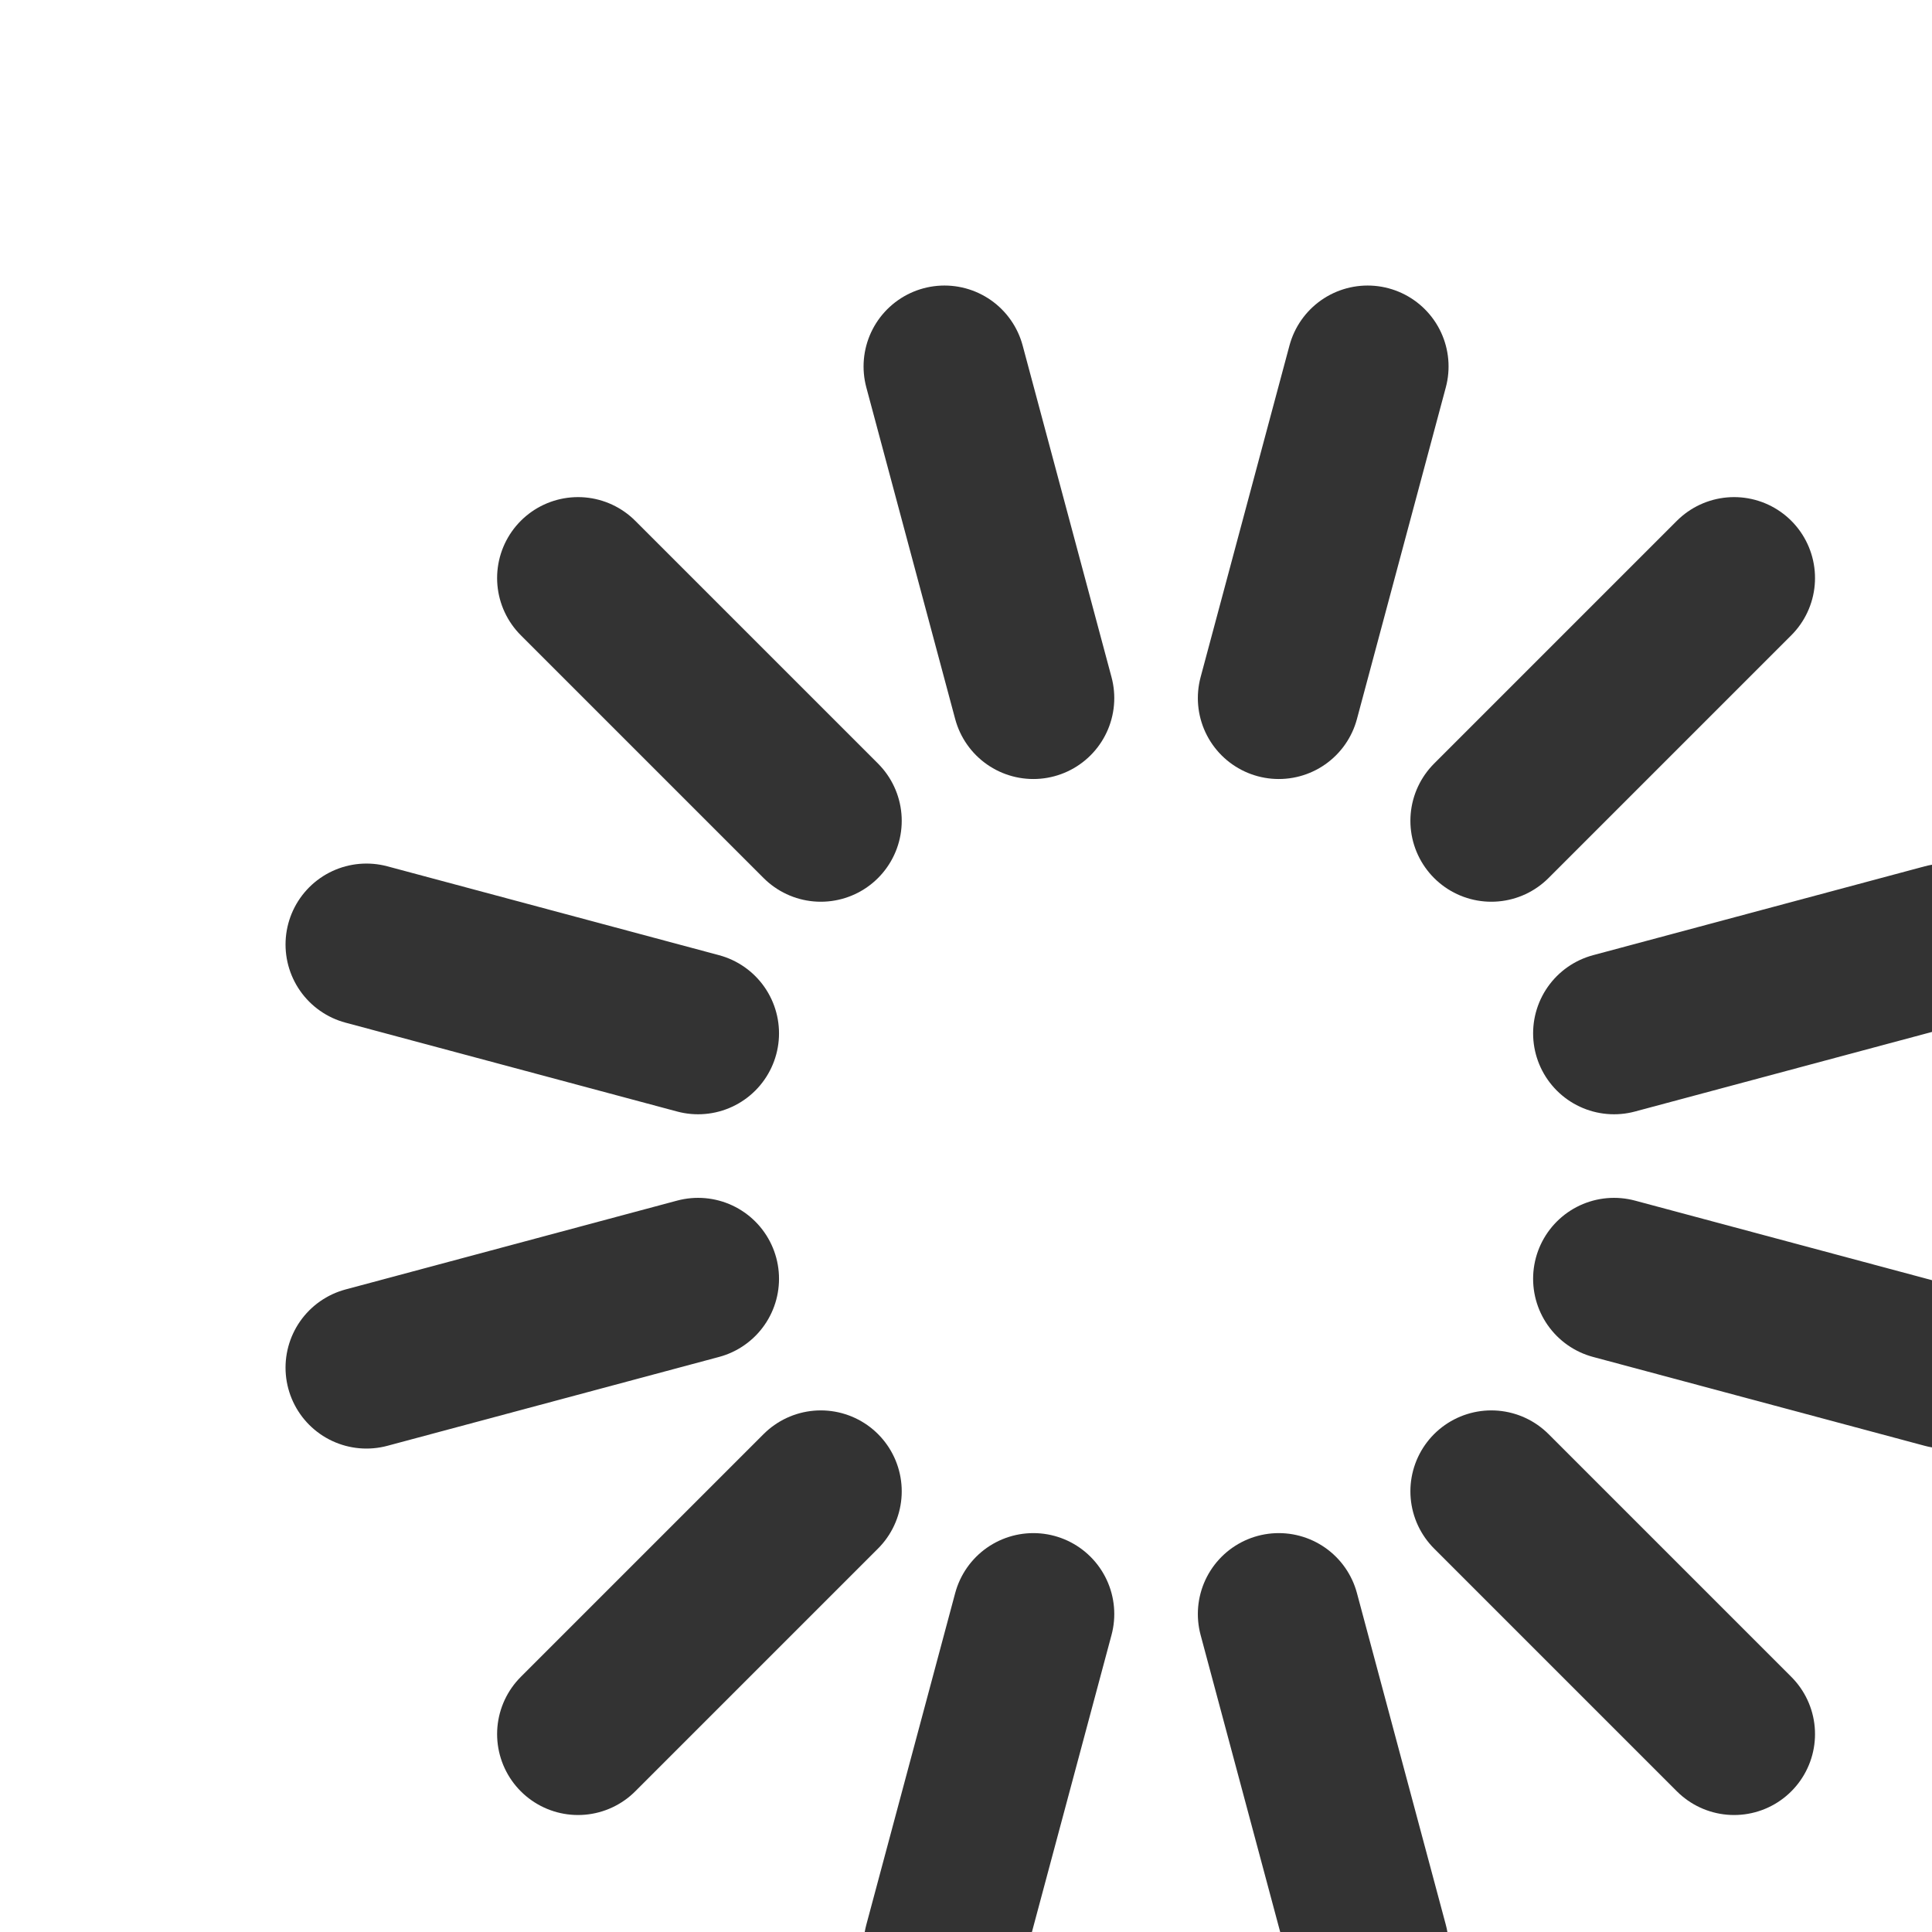
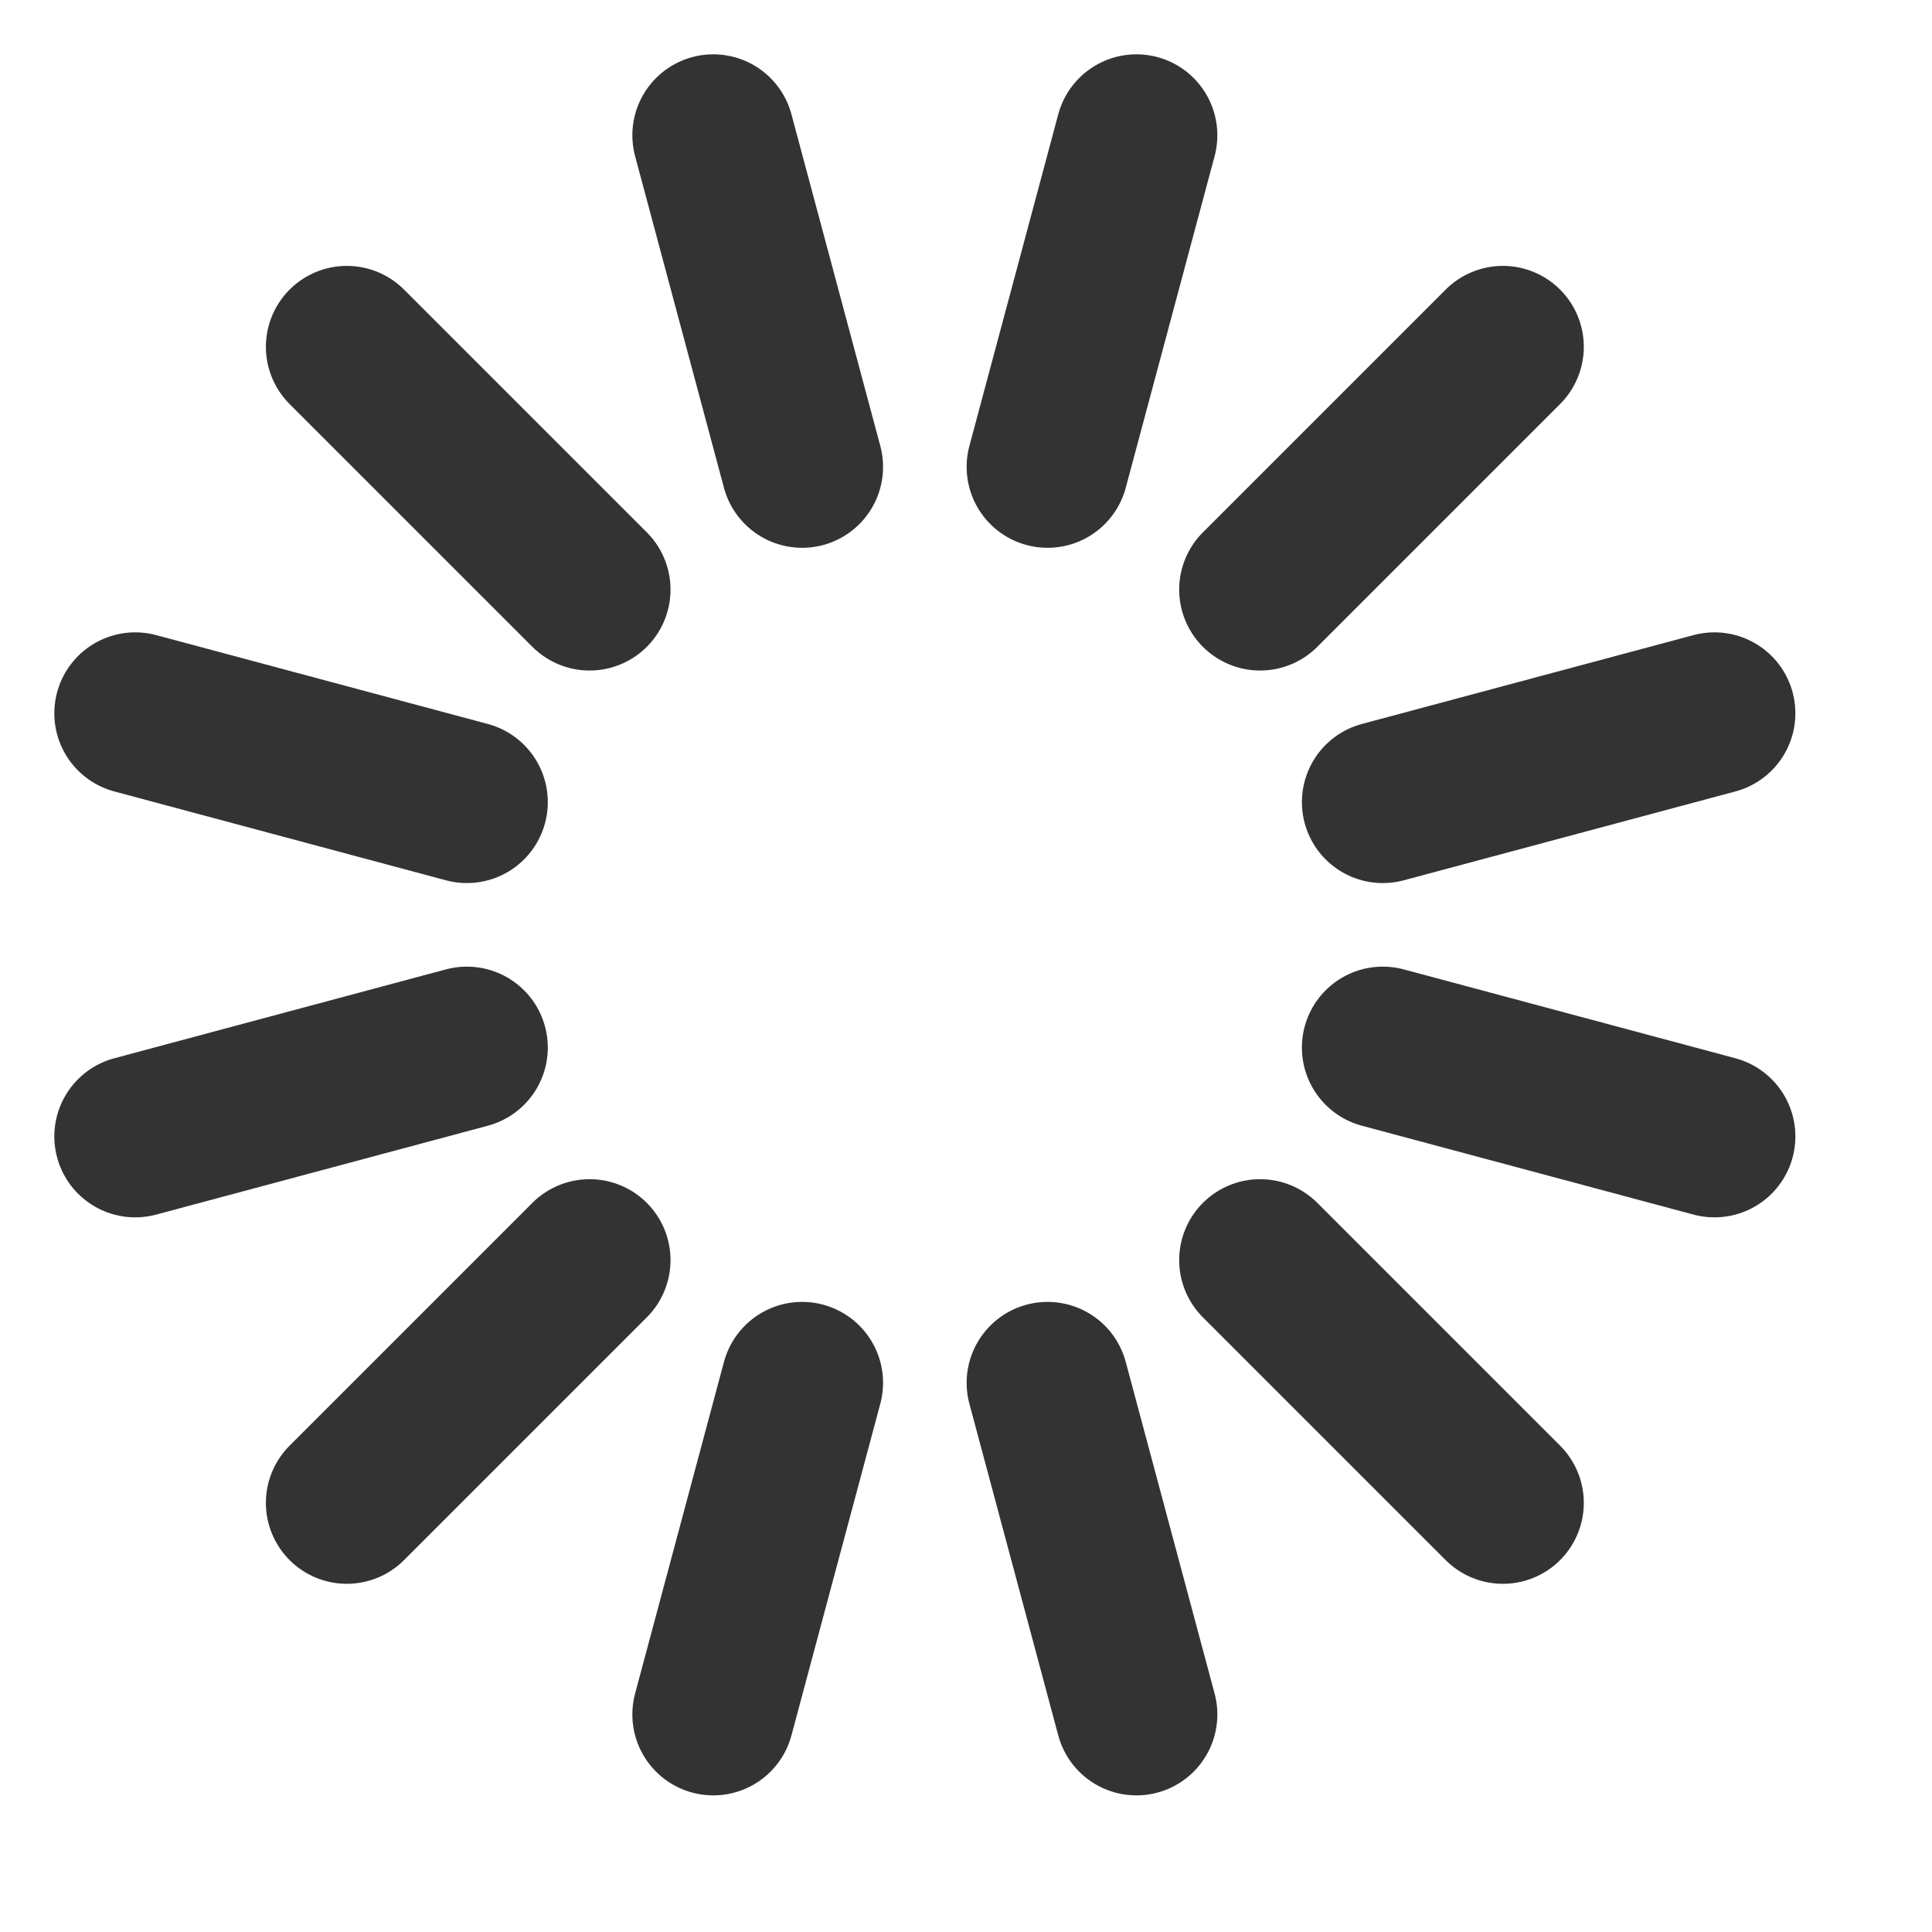
<svg xmlns="http://www.w3.org/2000/svg" xmlns:xlink="http://www.w3.org/1999/xlink" id="gl-asset-spinner" version="1.1">
  <defs>
    <line id="gl-asset-spinner-line" opacity="1" fill="none" stroke-linecap="round" stroke-width="1.4" x1="2.9" y1="2.9" x2="5" y2="5" stroke="#333" />
  </defs>
-   <g transform="translate(10,10)">
-     <use xlink:href="#gl-asset-spinner-line" transform="rotate(30)">
-       <animate attributeName="opacity" repeatCount="indefinite" attributeType="CSS" from="1" to="0.3" dur="1.2s" begin="0.1s" />
-     </use>
-     <use xlink:href="#gl-asset-spinner-line" transform="rotate(60)">
-       <animate attributeName="opacity" repeatCount="indefinite" attributeType="CSS" from="1" to="0.3" dur="1.2s" begin="0.2s" />
-     </use>
-     <use xlink:href="#gl-asset-spinner-line" transform="rotate(90)">
-       <animate attributeName="opacity" repeatCount="indefinite" attributeType="CSS" from="1" to="0.3" dur="1.2s" begin="0.3s" />
-     </use>
-     <use xlink:href="#gl-asset-spinner-line" transform="rotate(120)">
-       <animate attributeName="opacity" repeatCount="indefinite" attributeType="CSS" from="1" to="0.3" dur="1.2s" begin="0.4s" />
-     </use>
-     <use xlink:href="#gl-asset-spinner-line" transform="rotate(150)">
-       <animate attributeName="opacity" repeatCount="indefinite" attributeType="CSS" from="1" to="0.3" dur="1.2s" begin="0.5s" />
-     </use>
-     <use xlink:href="#gl-asset-spinner-line" transform="rotate(180)">
-       <animate attributeName="opacity" repeatCount="indefinite" attributeType="CSS" from="1" to="0.3" dur="1.2s" begin="0.6s" />
-     </use>
-     <use xlink:href="#gl-asset-spinner-line" transform="rotate(210)">
-       <animate attributeName="opacity" repeatCount="indefinite" attributeType="CSS" from="1" to="0.3" dur="1.2s" begin="0.7s" />
-     </use>
-     <use xlink:href="#gl-asset-spinner-line" transform="rotate(240)">
-       <animate attributeName="opacity" repeatCount="indefinite" attributeType="CSS" from="1" to="0.3" dur="1.2s" begin="0.8s" />
-     </use>
-     <use xlink:href="#gl-asset-spinner-line" transform="rotate(270)">
-       <animate attributeName="opacity" repeatCount="indefinite" attributeType="CSS" from="1" to="0.3" dur="1.2s" begin="0.9s" />
-     </use>
-     <use xlink:href="#gl-asset-spinner-line" transform="rotate(300)">
-       <animate attributeName="opacity" repeatCount="indefinite" attributeType="CSS" from="1" to="0.3" dur="1.2s" begin="1s" />
-     </use>
-     <use xlink:href="#gl-asset-spinner-line" transform="rotate(330)">
-       <animate attributeName="opacity" repeatCount="indefinite" attributeType="CSS" from="1" to="0.3" dur="1.2s" begin="1.1s" />
-     </use>
-     <use xlink:href="#gl-asset-spinner-line" transform="rotate(360)">
-       <animate attributeName="opacity" repeatCount="indefinite" attributeType="CSS" from="1" to="0.3" dur="1.2s" begin="1.2s" />
-     </use>
+   <g>
+     <g transform="translate(8, 8)">
+       <use xlink:href="#gl-asset-spinner-line" transform="rotate(30)">
+         <animate attributeName="opacity" repeatCount="indefinite" attributeType="CSS" from="1" to="0.3" dur="1.2s" begin="0.1s" />
+       </use>
+       <use xlink:href="#gl-asset-spinner-line" transform="rotate(60)">
+         <animate attributeName="opacity" repeatCount="indefinite" attributeType="CSS" from="1" to="0.3" dur="1.2s" begin="0.2s" />
+       </use>
+       <use xlink:href="#gl-asset-spinner-line" transform="rotate(90)">
+         <animate attributeName="opacity" repeatCount="indefinite" attributeType="CSS" from="1" to="0.3" dur="1.2s" begin="0.3s" />
+       </use>
+       <use xlink:href="#gl-asset-spinner-line" transform="rotate(120)">
+         <animate attributeName="opacity" repeatCount="indefinite" attributeType="CSS" from="1" to="0.3" dur="1.2s" begin="0.4s" />
+       </use>
+       <use xlink:href="#gl-asset-spinner-line" transform="rotate(150)">
+         <animate attributeName="opacity" repeatCount="indefinite" attributeType="CSS" from="1" to="0.3" dur="1.2s" begin="0.5s" />
+       </use>
+       <use xlink:href="#gl-asset-spinner-line" transform="rotate(180)">
+         <animate attributeName="opacity" repeatCount="indefinite" attributeType="CSS" from="1" to="0.3" dur="1.2s" begin="0.6s" />
+       </use>
+       <use xlink:href="#gl-asset-spinner-line" transform="rotate(210)">
+         <animate attributeName="opacity" repeatCount="indefinite" attributeType="CSS" from="1" to="0.3" dur="1.2s" begin="0.7s" />
+       </use>
+       <use xlink:href="#gl-asset-spinner-line" transform="rotate(240)">
+         <animate attributeName="opacity" repeatCount="indefinite" attributeType="CSS" from="1" to="0.3" dur="1.2s" begin="0.8s" />
+       </use>
+       <use xlink:href="#gl-asset-spinner-line" transform="rotate(270)">
+         <animate attributeName="opacity" repeatCount="indefinite" attributeType="CSS" from="1" to="0.3" dur="1.2s" begin="0.9s" />
+       </use>
+       <use xlink:href="#gl-asset-spinner-line" transform="rotate(300)">
+         <animate attributeName="opacity" repeatCount="indefinite" attributeType="CSS" from="1" to="0.3" dur="1.2s" begin="1s" />
+       </use>
+       <use xlink:href="#gl-asset-spinner-line" transform="rotate(330)">
+         <animate attributeName="opacity" repeatCount="indefinite" attributeType="CSS" from="1" to="0.3" dur="1.2s" begin="1.1s" />
+       </use>
+       <use xlink:href="#gl-asset-spinner-line" transform="rotate(360)">
+         <animate attributeName="opacity" repeatCount="indefinite" attributeType="CSS" from="1" to="0.3" dur="1.2s" begin="1.2s" />
+       </use>
+     </g>
  </g>
</svg>
